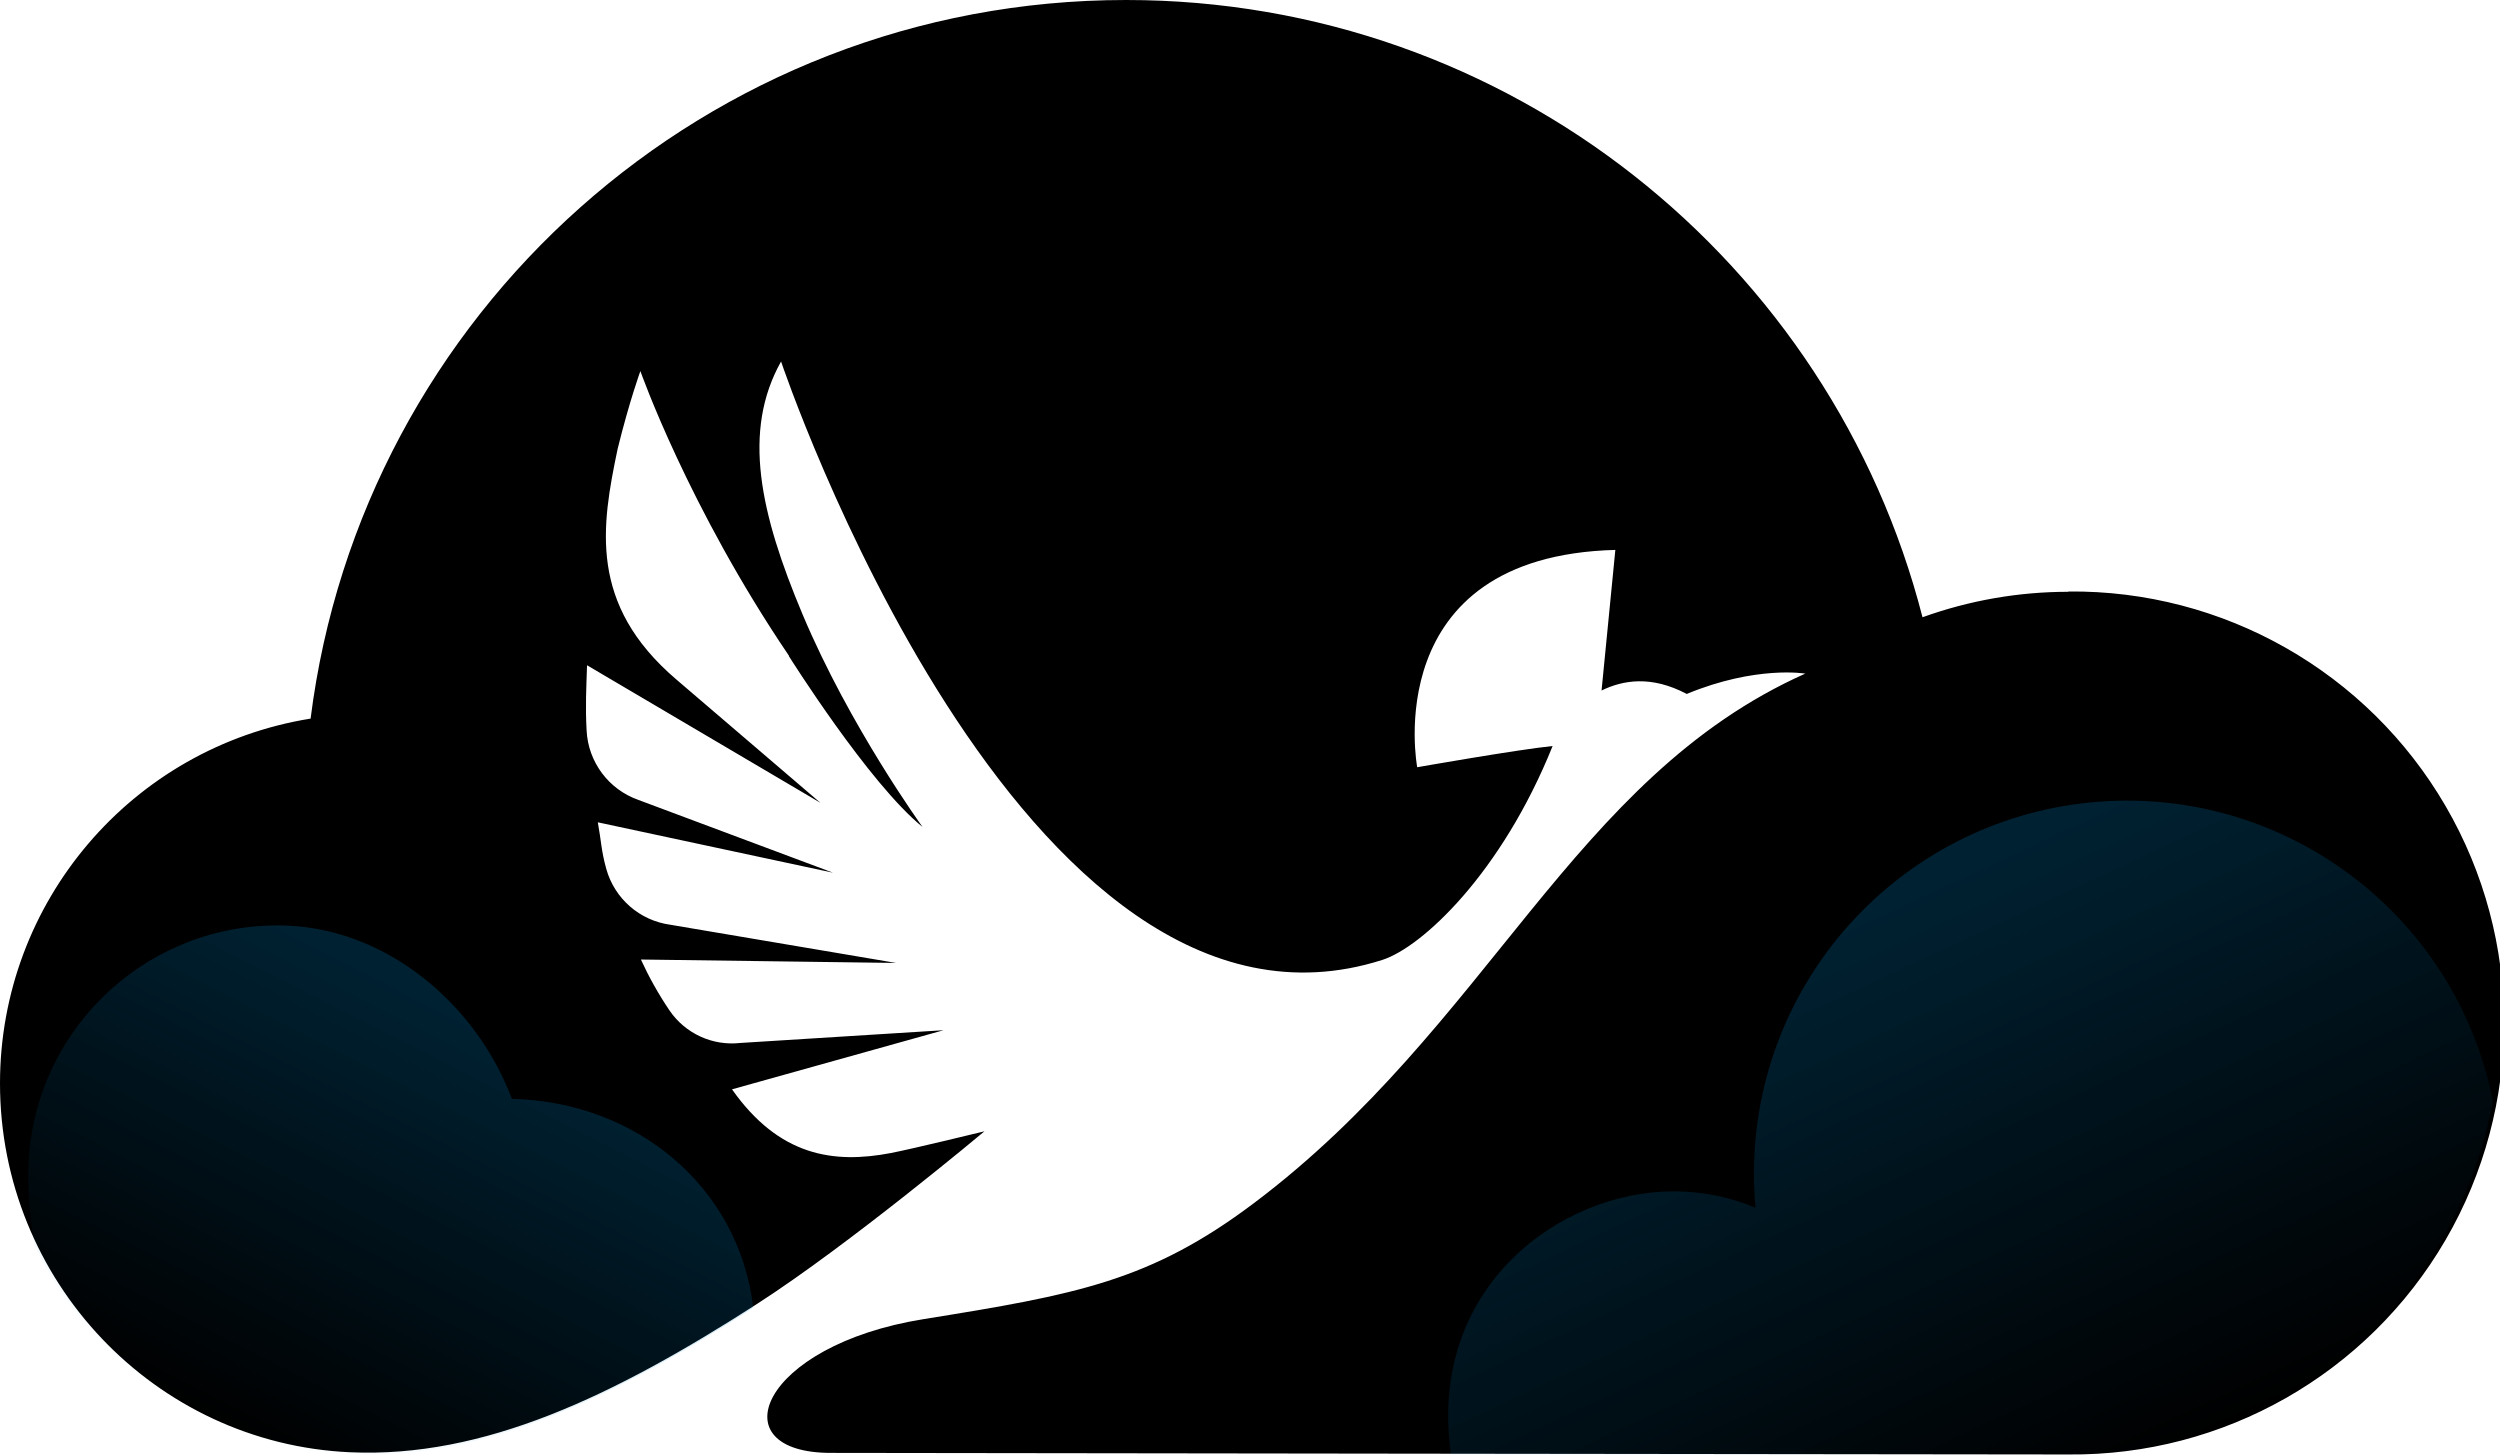
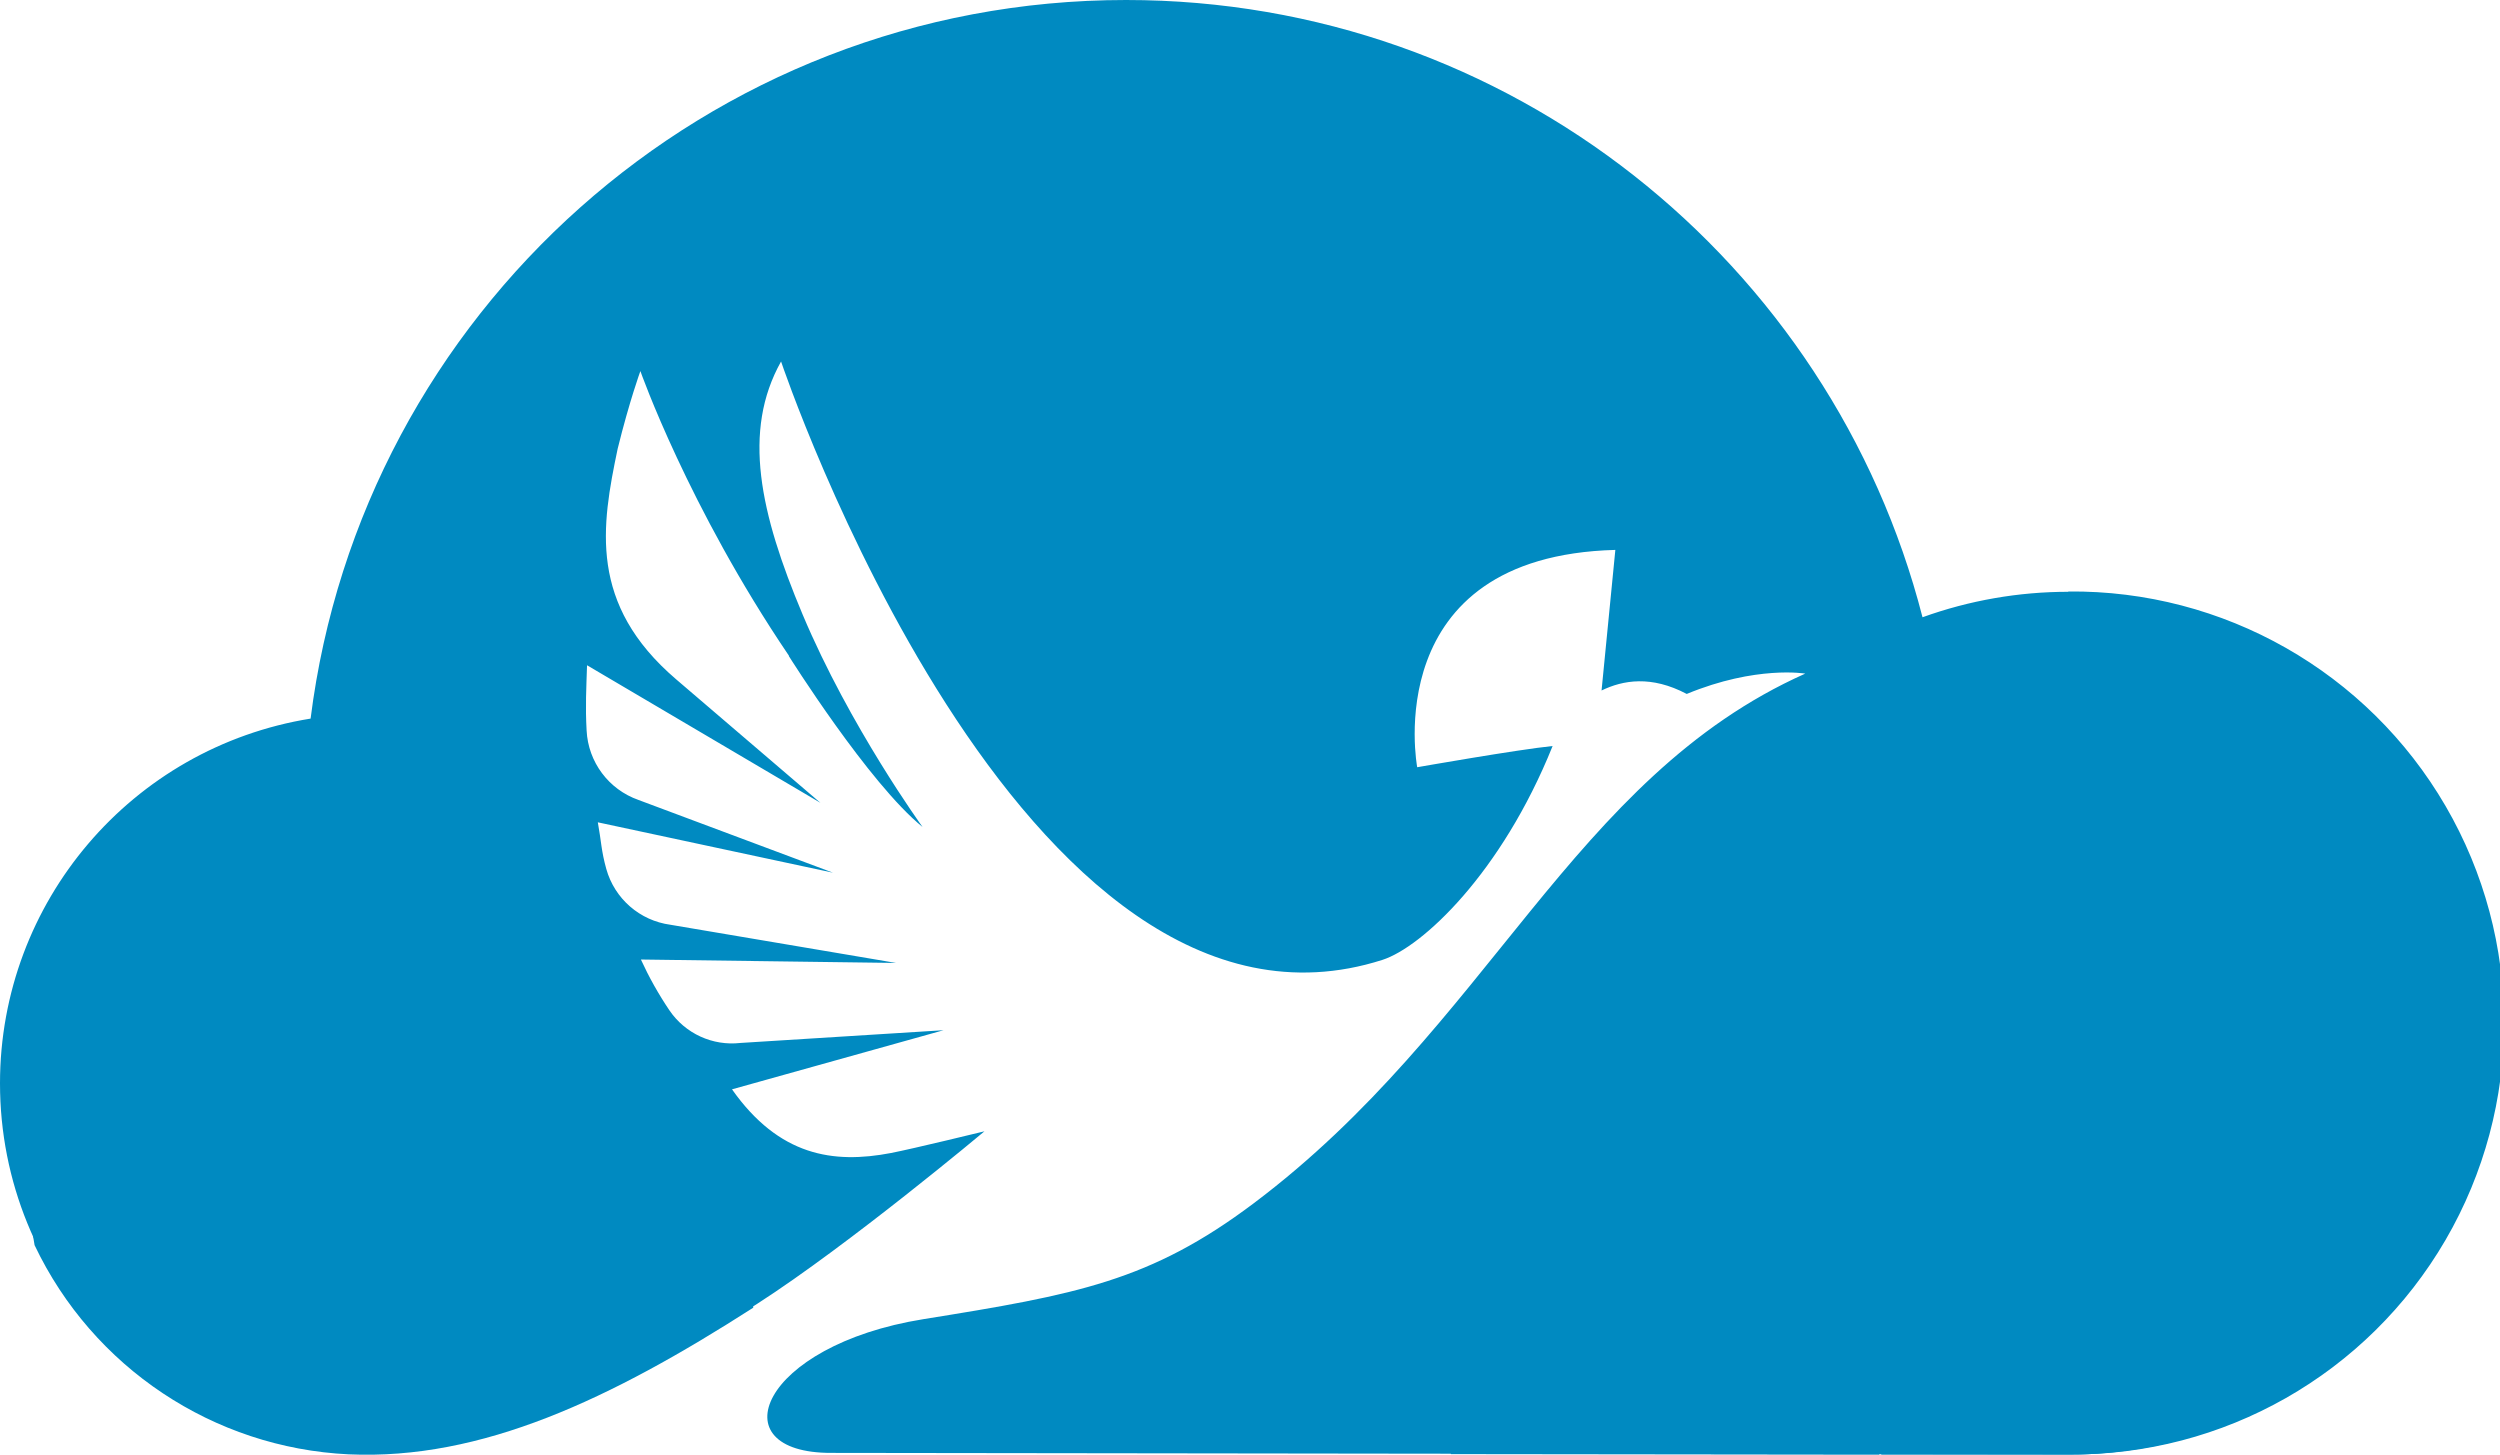
- <svg xmlns="http://www.w3.org/2000/svg" xmlns:xlink="http://www.w3.org/1999/xlink" viewBox="0 0 589.1 342.8">
-   <defs>
-     <style>.cls-2,.cls-3{opacity:0.25;}.cls-2{fill:url(#linear-gradient);}.cls-3{fill:url(#linear-gradient-2);}</style>
-     <linearGradient id="linear-gradient" x1="489.9" y1="352.18" x2="425.81" y2="214.74" gradientUnits="userSpaceOnUse">
-       <stop offset="0" stop-color="#0085c9" stop-opacity="0" />
-       <stop offset="0.97" stop-color="#0085c9" />
-     </linearGradient>
-     <linearGradient id="linear-gradient-2" x1="63.39" y1="341.74" x2="116.44" y2="237.61" xlink:href="#linear-gradient" />
-   </defs>
+ <svg xmlns="http://www.w3.org/2000/svg" fill="#008ac1" viewBox="0 0 589.1 342.8">
  <g id="Layer_2" data-name="Layer 2">
    <g id="Layer_1-2" data-name="Layer 1">
      <path class="solid" d="M487.42,139.45a101.35,101.35,0,0,0-34.4,6C431.55,61.8,355.67,0,265.35,0,166.62,0,85.2,73.86,73.19,169.33A87.07,87.07,0,0,0,0,255.27c0,46.54,36.5,84.87,82.46,86.94,31.53,1.42,62.07-13.17,96-35,21.75-14,53.52-40.63,53.52-40.63s-16.83,4.11-22,5.11c-13.66,2.63-26.42.69-37.49-15l49.85-13.93-47.84,3a17.8,17.8,0,0,1-16.74-7.66,83.64,83.64,0,0,1-6.74-12l60.14.81-53.18-9a18.21,18.21,0,0,1-15.11-13.14c-1.21-4.32-1.19-6.6-2-11l55.41,11.87L150.45,188.5a18.3,18.3,0,0,1-12.22-16.36c-.32-5.71-.07-9.9.1-15.38l55,32.42-34-29.1c-20.69-17.71-17.61-36.09-13.78-54.35,2.8-11.33,5.35-18.29,5.35-18.29s11.22,31.94,35,67.07a.87.87,0,0,1,0,.11s18.84,30,31.49,40.25c0,0-17.13-23.61-28.27-50.09-10.07-23.94-14.26-43.17-5.07-59.6,0,0,56.54,168.28,141.72,141,9.3-3,28-20.33,40.09-50.39-8.14.82-31.91,5-31.91,5s-9.42-49.71,46.69-51.21l-3.25,33.13c5.05-2.46,11.73-3.6,20.07.81,16.39-6.77,27.93-4.79,27.93-4.79-54.95,24.54-74.46,83.1-130,124.84-24.37,18.32-41.66,21.47-77.76,27.27-38.55,6.19-48.6,31.62-21.69,31.52.12,0,272.8.37,291.43.37a101.68,101.68,0,1,0,0-203.35Z" />
      <path class="cls-2" d="M587.42,259.46A87.9,87.9,0,0,0,413.3,276.59c0,2.7.14,5.36.37,8a49.83,49.83,0,0,0-19.27-3.86c-27.13,0-58.06,22.95-52.5,61.92l100.89.12c0-.13.11-.25.14-.38.16.14.31.24.47.38l44,0A101.69,101.69,0,0,0,587.42,259.46Z" />
      <path class="cls-3" d="M177.5,308.14c-3.38-28.4-27.4-48.5-56.88-49.21-8.36-22.3-29.92-40.87-55.14-40.87A58.81,58.81,0,0,0,6.66,276.87a95.41,95.41,0,0,0,1.49,16.54,86.53,86.53,0,0,0,74,49.29C113.49,344.11,143.84,329.73,177.5,308.14Z" />
    </g>
  </g>
</svg>
